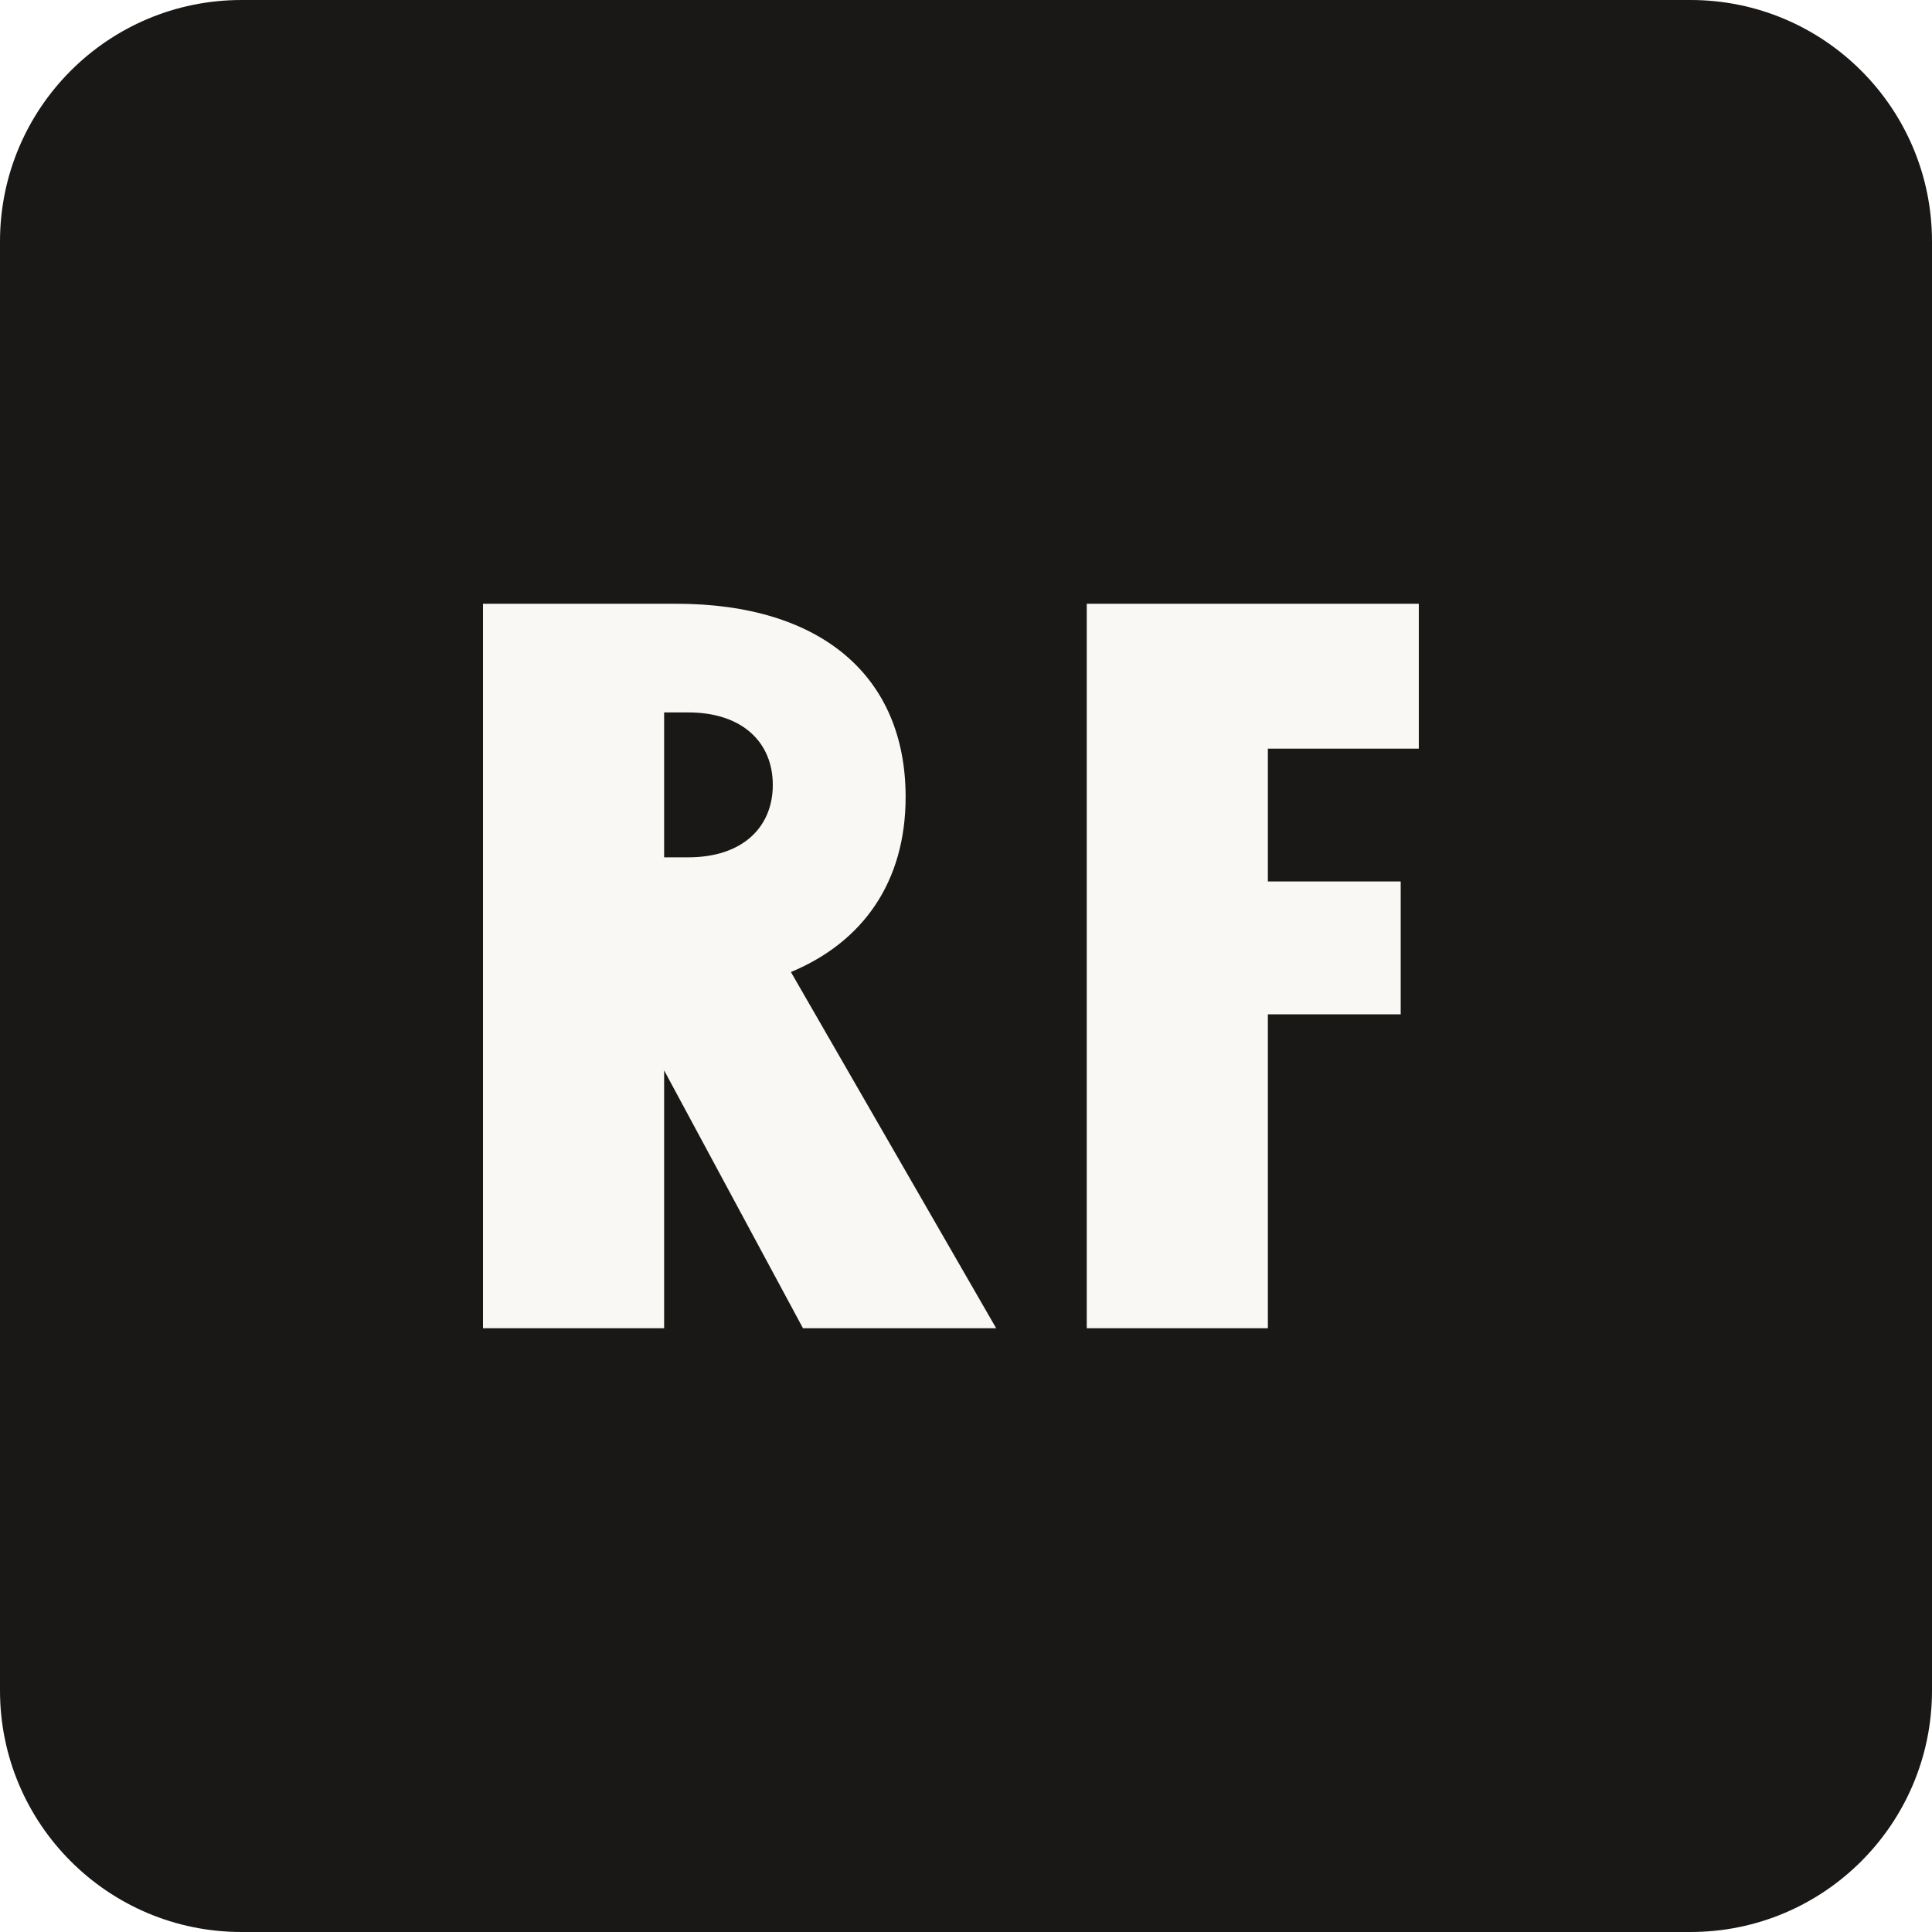
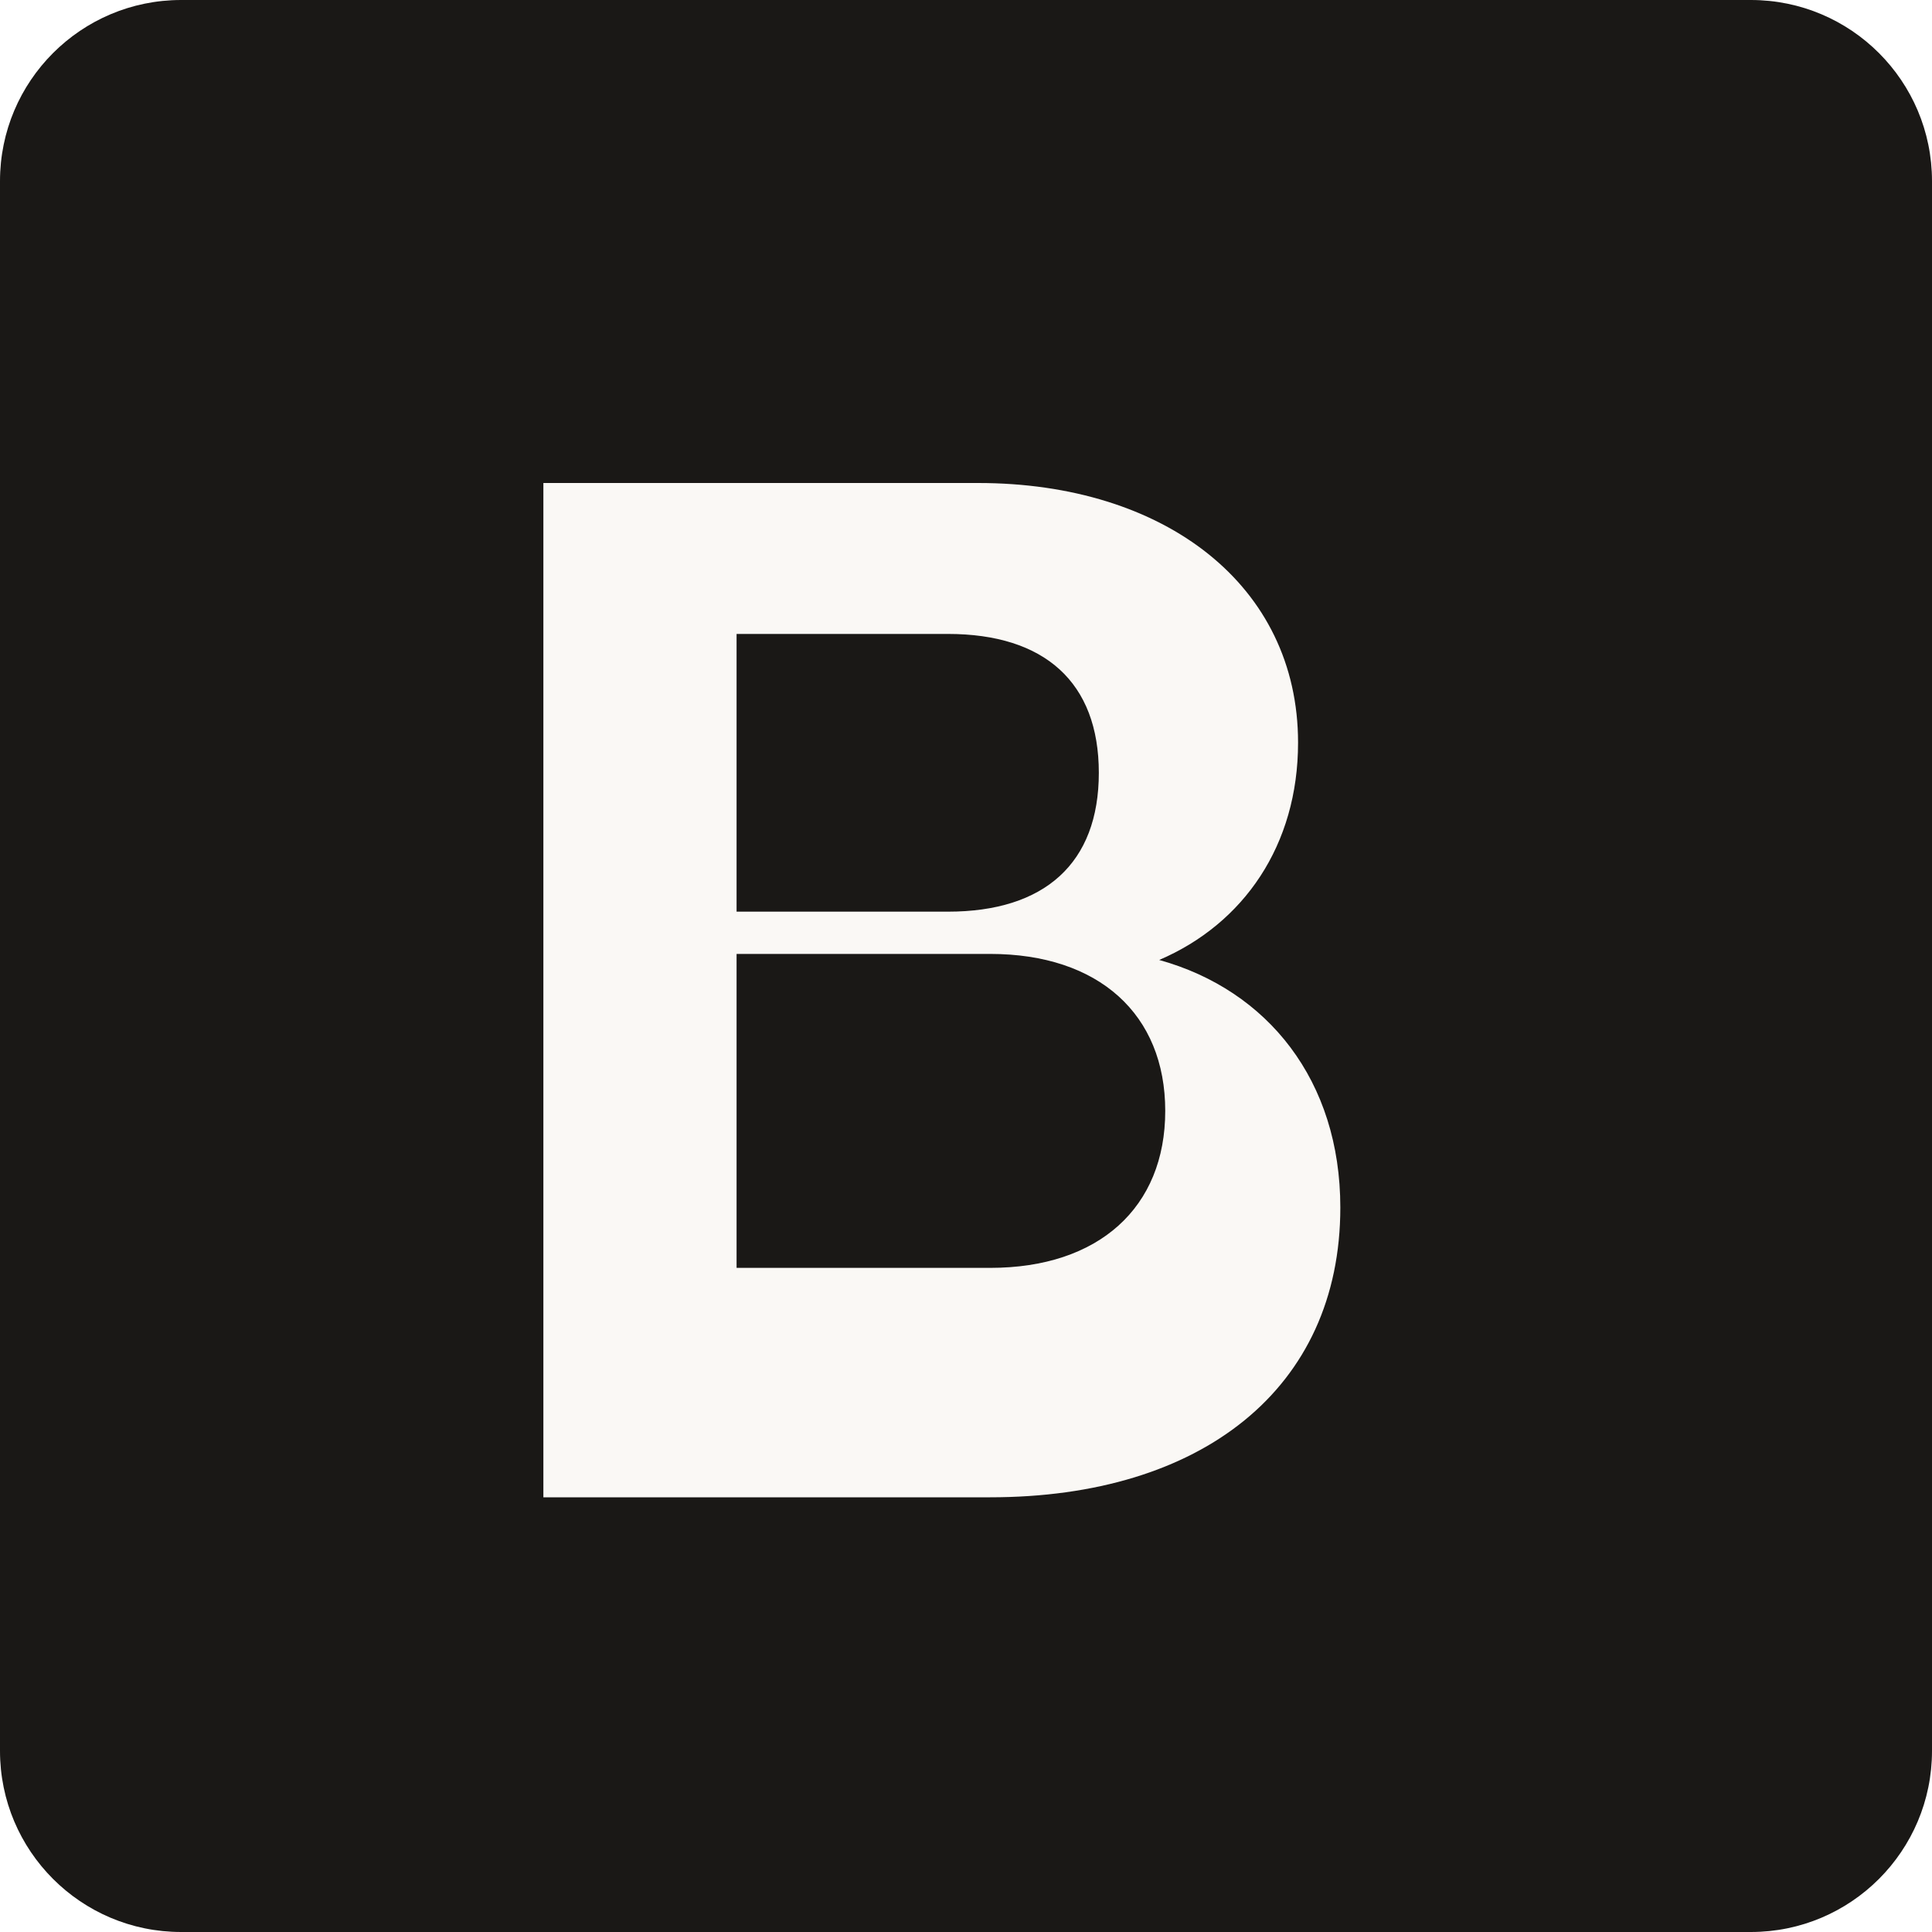
<svg xmlns="http://www.w3.org/2000/svg" viewBox="0 0 32 32" fill="none">
-   <rect width="32" height="32" rx="4" fill="#1a1816" />
-   <path d="M8 22V10h3.2c2.4 0 3.8 1.2 3.8 3.2 0 1.4-.7 2.4-1.9 2.9L16.5 22h-3.2l-2.8-5.2H11V22H8zm3-7.8h.4c.9 0 1.4-.5 1.4-1.2s-.5-1.2-1.4-1.2H11v2.4zM18 22V10h5.5v2.4H21v2.2h2.2v2.2H21V22h-3z" fill="#faf8f5" />
+   <rect width="32" height="32" rx="3" fill="#1a1816" />
+   <path d="M9 8h7.2c3.1 0 5.3 1.7 5.3 4.3 0 1.7-.9 3-2.3 3.6 1.8.5 3 2 3 4.1 0 3-2.3 4.8-5.8 4.8H9V8zm3.2 2.5v4.6h3.5c1.6 0 2.5-.8 2.5-2.3s-.9-2.3-2.5-2.3h-3.5zm0 7.1V21h4.2c1.8 0 2.9-1 2.9-2.6s-1.1-2.6-2.9-2.6h-4.2z" fill="#faf8f5" />
</svg>
